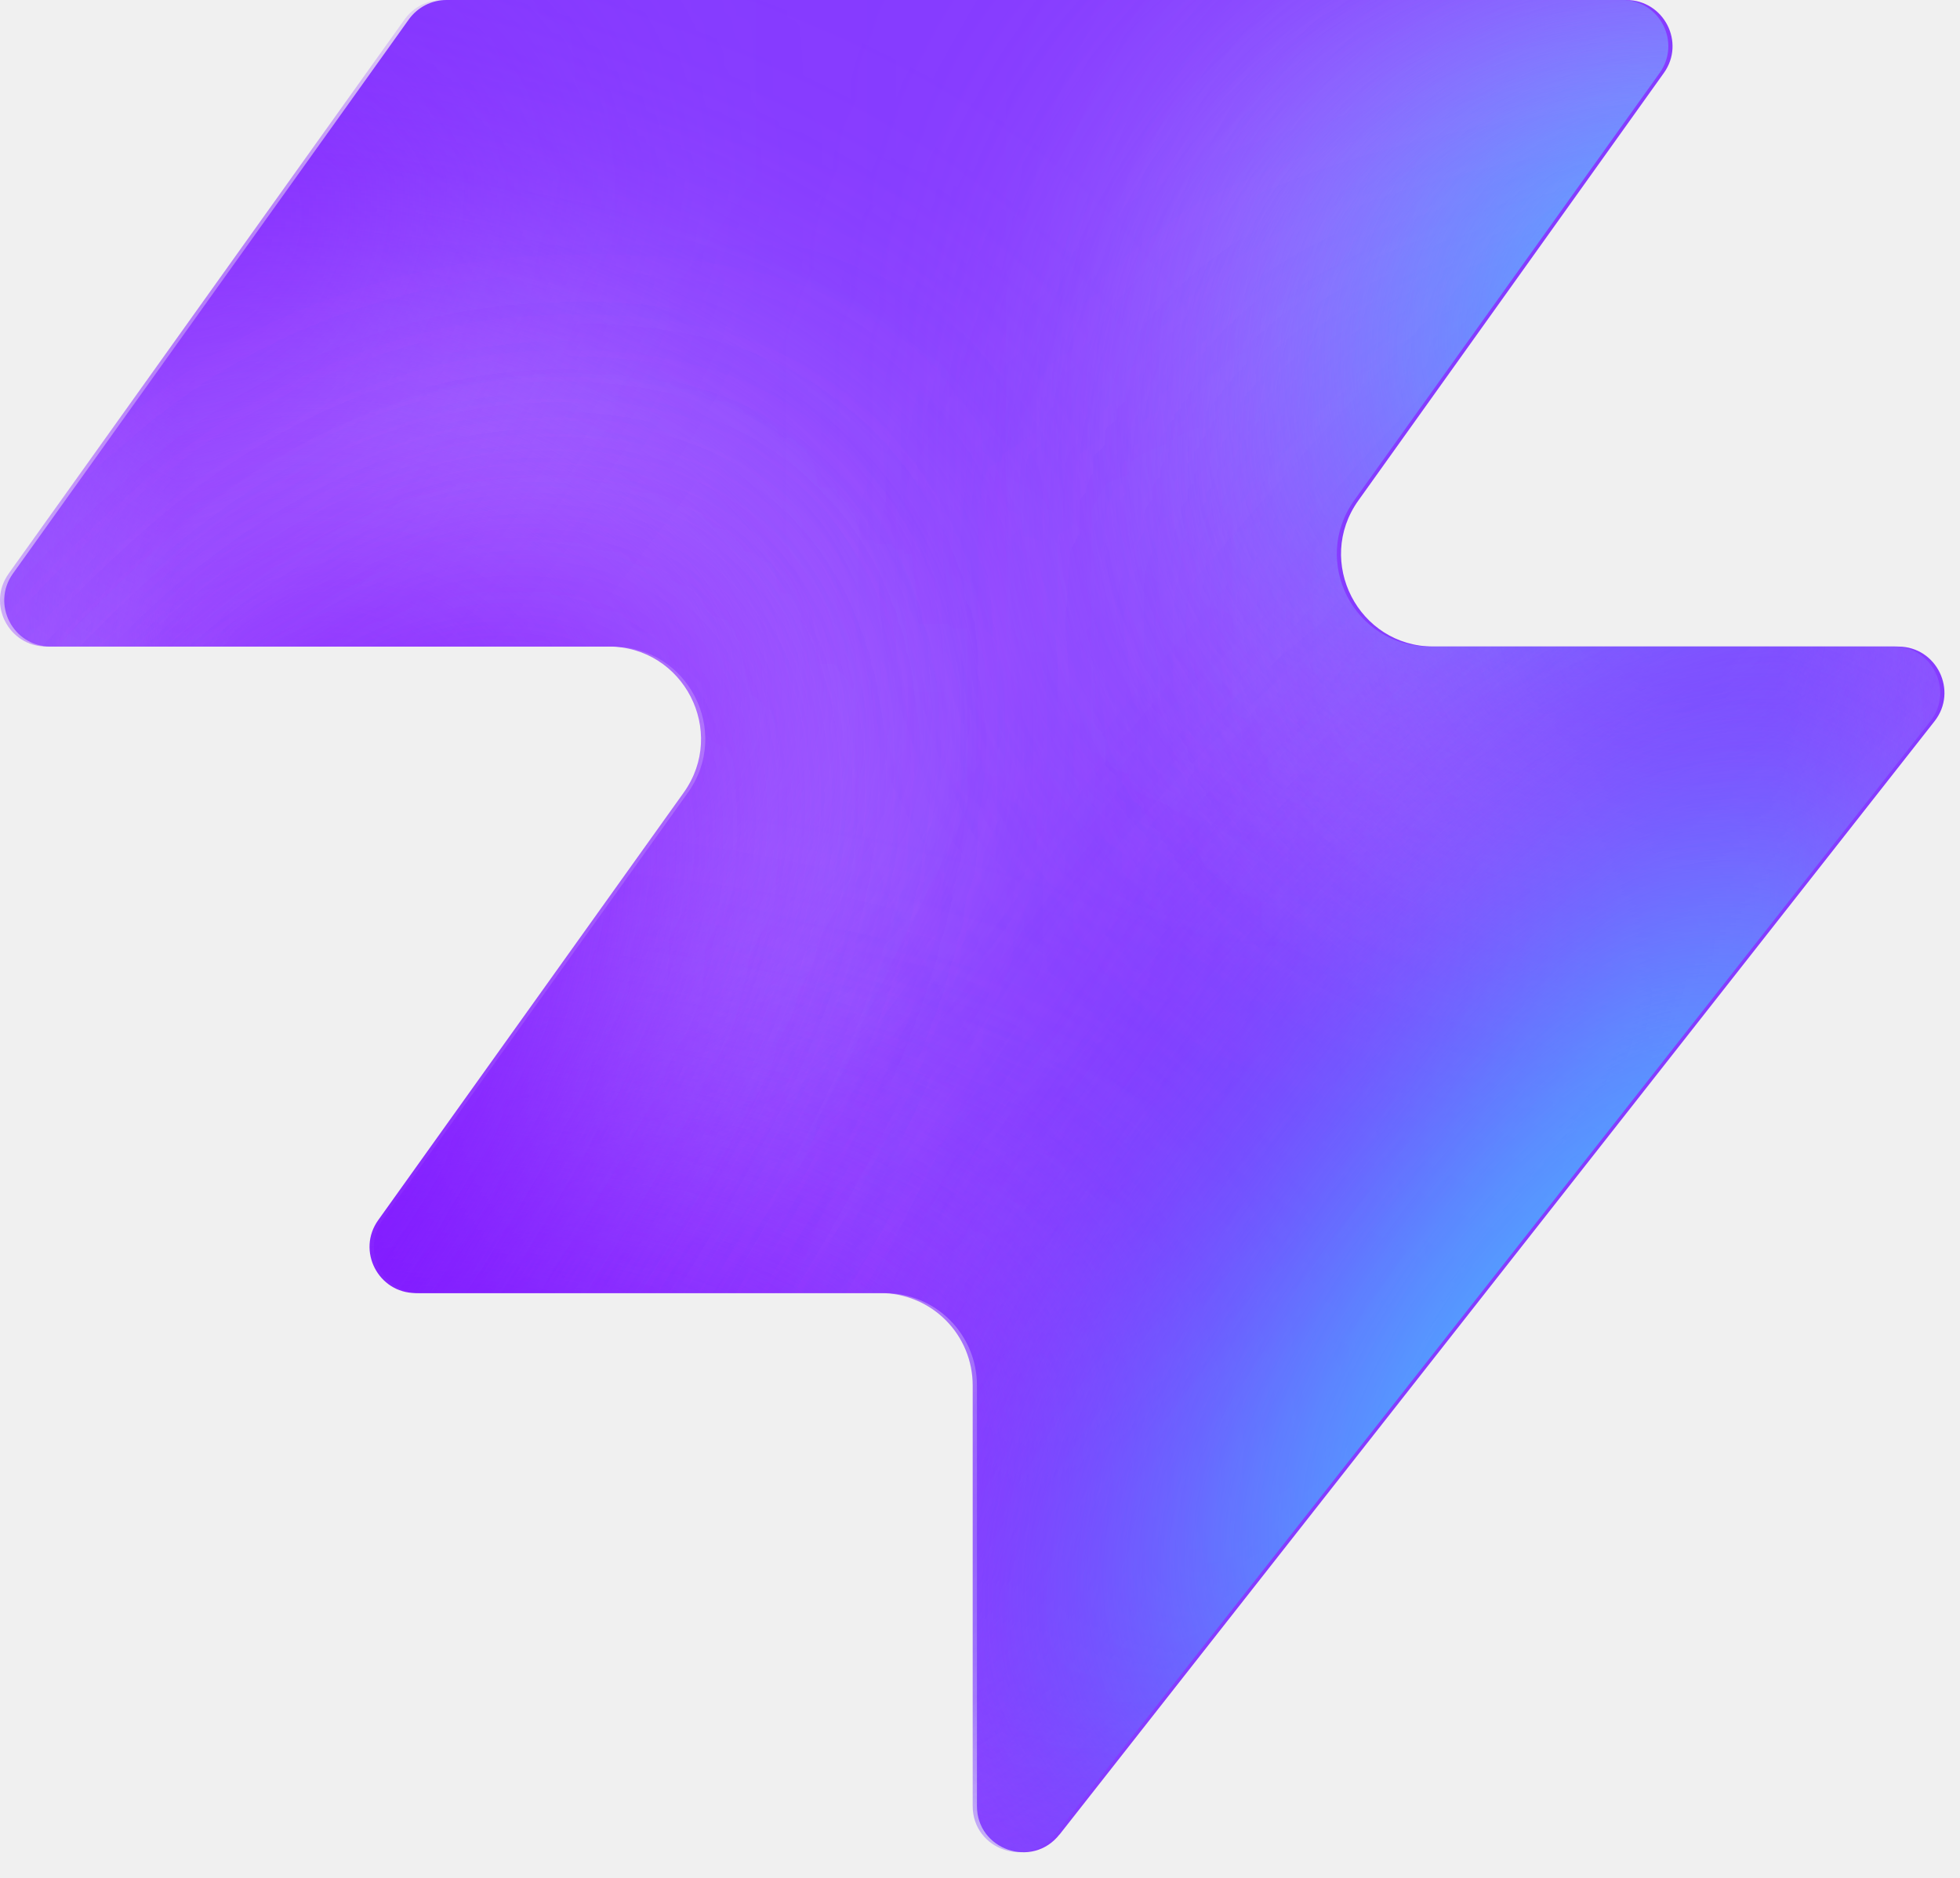
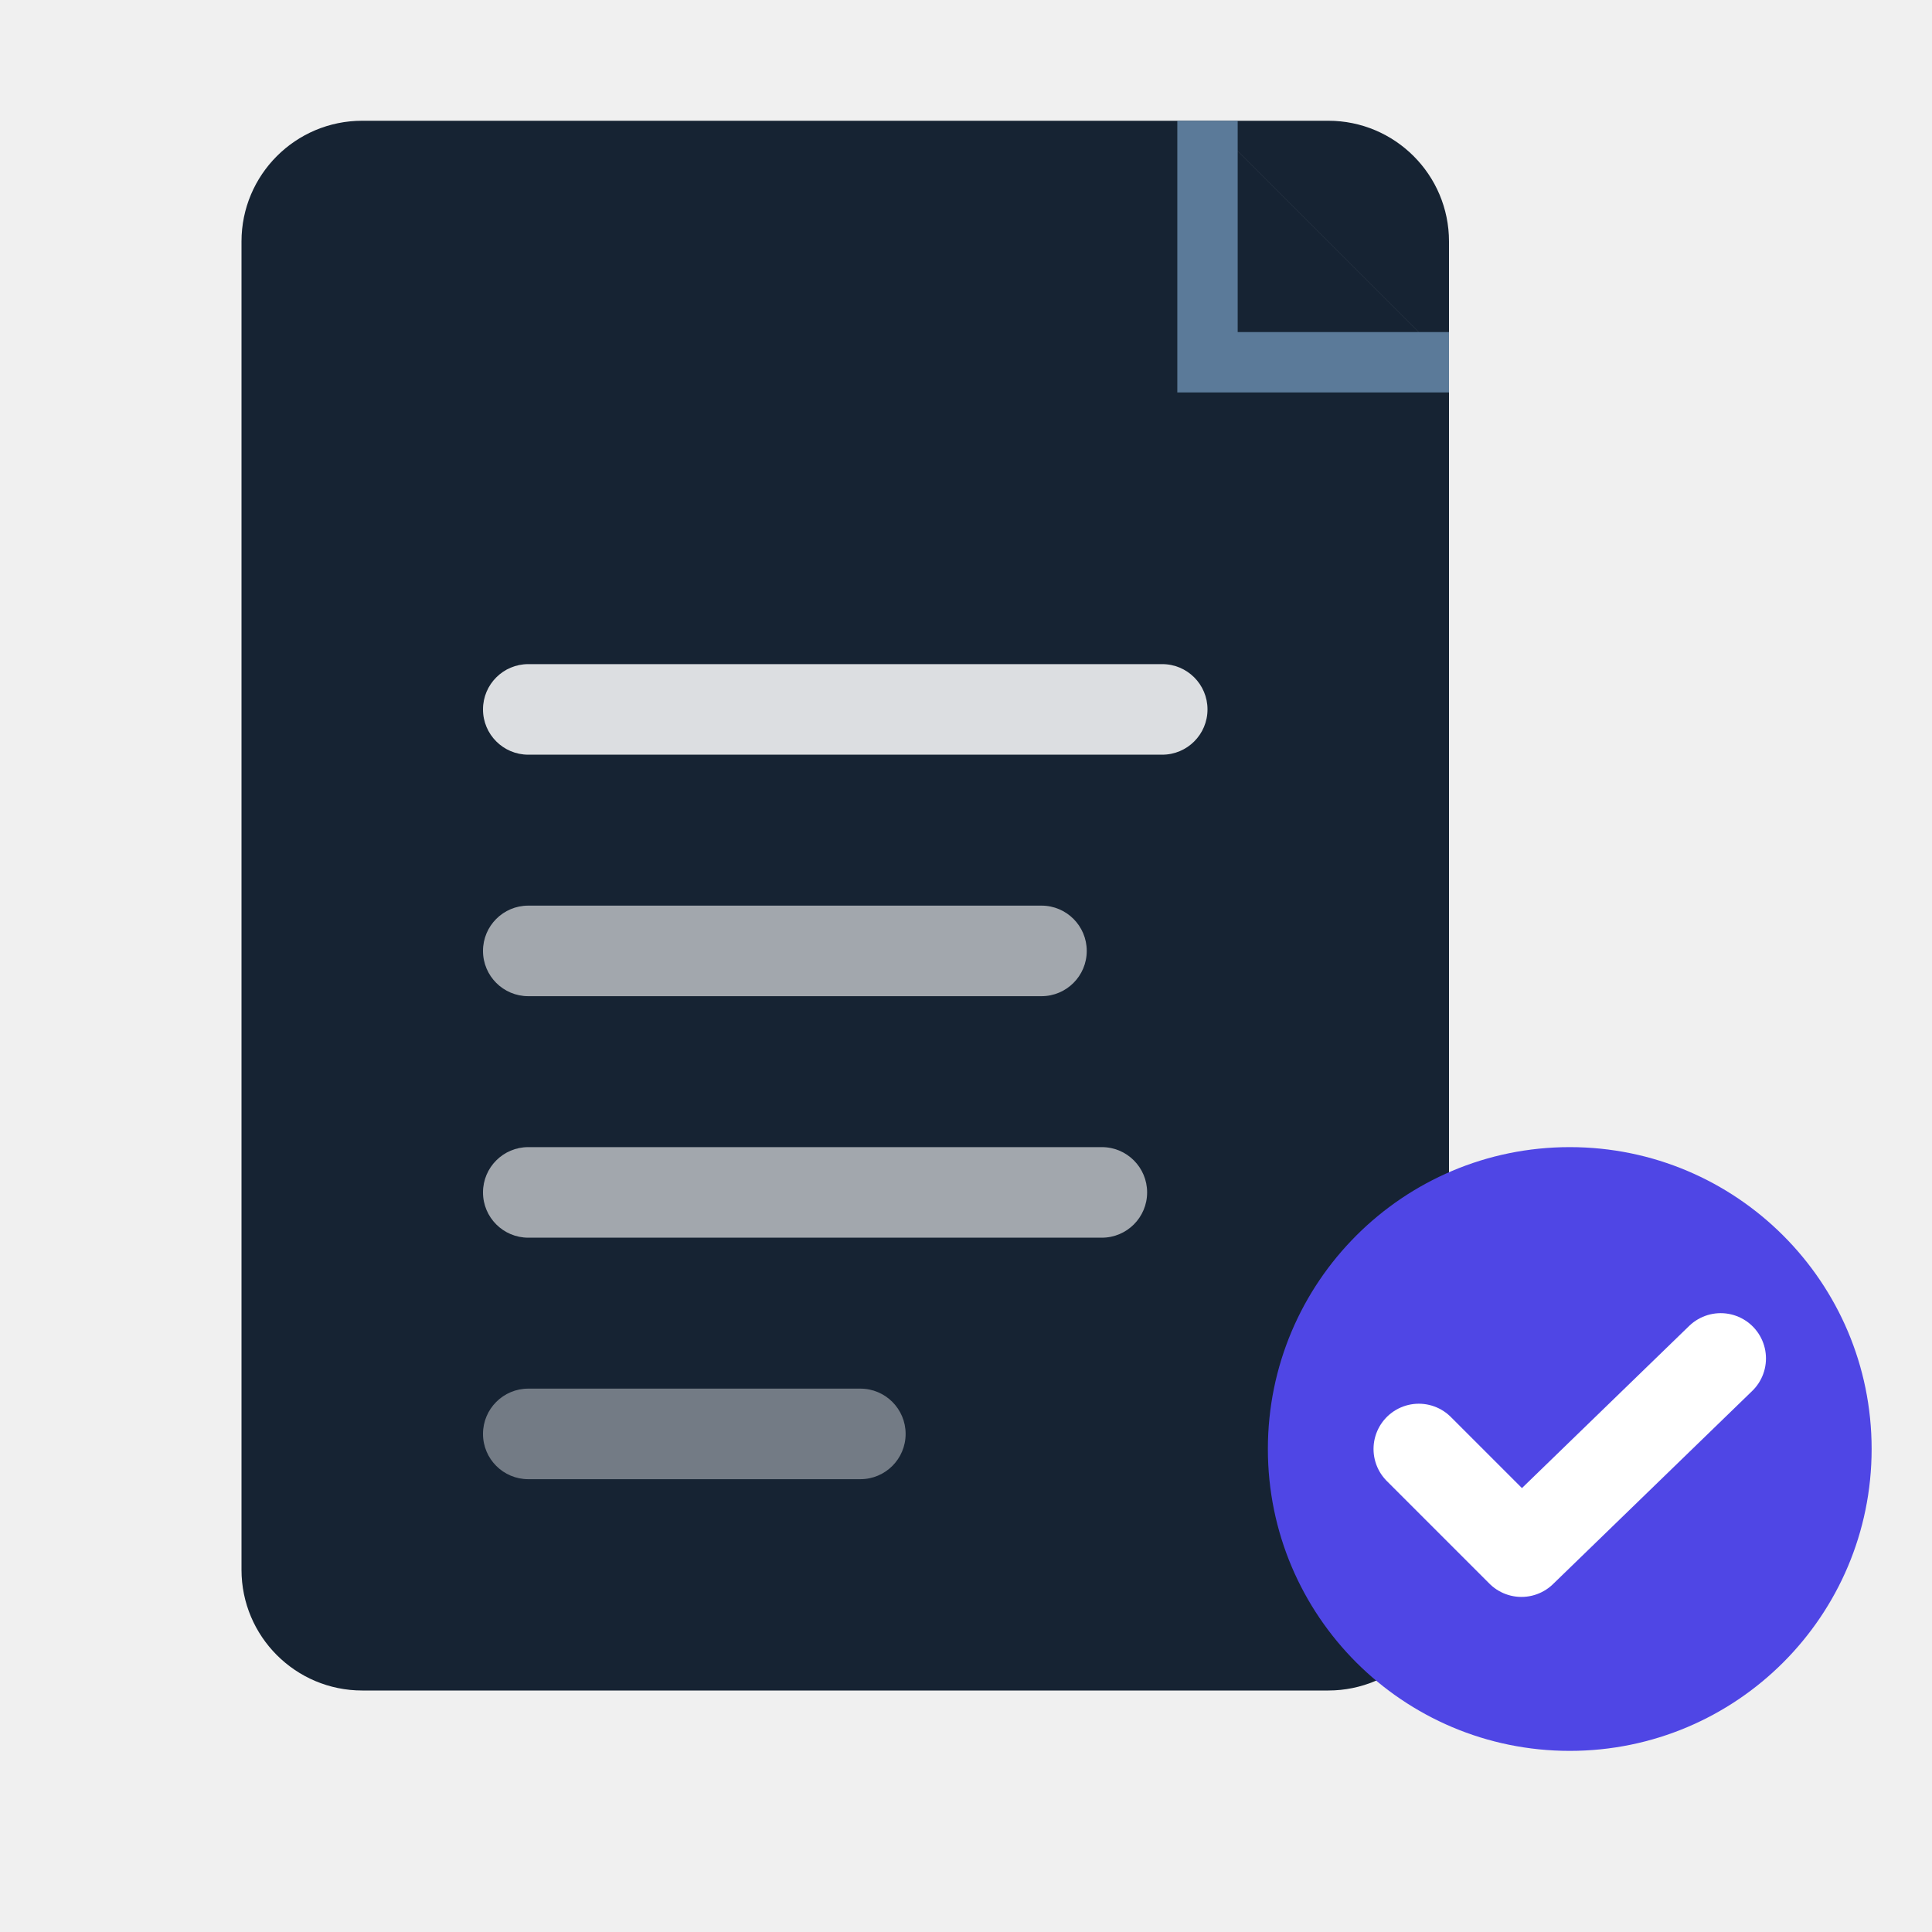
- <svg xmlns="http://www.w3.org/2000/svg" width="48" height="46" fill="none" viewBox="0 0 48 46">
-   <path fill="#863bff" d="M25.946 44.938c-.664.845-2.021.375-2.021-.698V33.937a2.26 2.26 0 0 0-2.262-2.262H10.287c-.92 0-1.456-1.04-.92-1.788l7.48-10.471c1.07-1.497 0-3.578-1.842-3.578H1.237c-.92 0-1.456-1.04-.92-1.788L10.013.474c.214-.297.556-.474.92-.474h28.894c.92 0 1.456 1.04.92 1.788l-7.48 10.471c-1.07 1.498 0 3.579 1.842 3.579h11.377c.943 0 1.473 1.088.89 1.83L25.947 44.94z" style="fill:#863bff;fill:color(display-p3 .525 .23 1);fill-opacity:1" />
-   <mask id="a" width="48" height="46" x="0" y="0" maskUnits="userSpaceOnUse" style="mask-type:alpha">
-     <path fill="#000" d="M25.842 44.938c-.664.844-2.021.375-2.021-.698V33.937a2.26 2.26 0 0 0-2.262-2.262H10.183c-.92 0-1.456-1.04-.92-1.788l7.48-10.471c1.07-1.498 0-3.579-1.842-3.579H1.133c-.92 0-1.456-1.04-.92-1.787L9.91.473c.214-.297.556-.474.92-.474h28.894c.92 0 1.456 1.04.92 1.788l-7.48 10.471c-1.07 1.498 0 3.578 1.842 3.578h11.377c.943 0 1.473 1.088.89 1.832L25.843 44.94z" style="fill:#000;fill-opacity:1" />
-   </mask>
-   <g mask="url(#a)">
-     <g filter="url(#b)">
-       <ellipse cx="5.508" cy="14.704" fill="#ede6ff" rx="5.508" ry="14.704" style="fill:#ede6ff;fill:color(display-p3 .927 .903 1);fill-opacity:1" transform="matrix(.00324 1 1 -.00324 -4.47 31.516)" />
-     </g>
-     <g filter="url(#c)">
-       <ellipse cx="10.399" cy="29.851" fill="#ede6ff" rx="10.399" ry="29.851" style="fill:#ede6ff;fill:color(display-p3 .927 .903 1);fill-opacity:1" transform="matrix(.00324 1 1 -.00324 -39.328 7.883)" />
-     </g>
-     <g filter="url(#d)">
-       <ellipse cx="5.508" cy="30.487" fill="#7e14ff" rx="5.508" ry="30.487" style="fill:#7e14ff;fill:color(display-p3 .492 .077 1);fill-opacity:1" transform="rotate(89.814 -25.913 -14.639)scale(1 -1)" />
-     </g>
-     <g filter="url(#e)">
-       <ellipse cx="5.508" cy="30.599" fill="#7e14ff" rx="5.508" ry="30.599" style="fill:#7e14ff;fill:color(display-p3 .492 .077 1);fill-opacity:1" transform="rotate(89.814 -32.644 -3.334)scale(1 -1)" />
-     </g>
-     <g filter="url(#f)">
-       <ellipse cx="5.508" cy="30.599" fill="#7e14ff" rx="5.508" ry="30.599" style="fill:#7e14ff;fill:color(display-p3 .492 .077 1);fill-opacity:1" transform="matrix(.00324 1 1 -.00324 -34.34 30.47)" />
-     </g>
-     <g filter="url(#g)">
-       <ellipse cx="14.072" cy="22.078" fill="#ede6ff" rx="14.072" ry="22.078" style="fill:#ede6ff;fill:color(display-p3 .927 .903 1);fill-opacity:1" transform="rotate(93.35 24.506 48.493)scale(-1 1)" />
-     </g>
-     <g filter="url(#h)">
-       <ellipse cx="3.47" cy="21.501" fill="#7e14ff" rx="3.47" ry="21.501" style="fill:#7e14ff;fill:color(display-p3 .492 .077 1);fill-opacity:1" transform="rotate(89.009 28.708 47.59)scale(-1 1)" />
-     </g>
-     <g filter="url(#i)">
-       <ellipse cx="3.47" cy="21.501" fill="#7e14ff" rx="3.47" ry="21.501" style="fill:#7e14ff;fill:color(display-p3 .492 .077 1);fill-opacity:1" transform="rotate(89.009 28.708 47.59)scale(-1 1)" />
-     </g>
-     <g filter="url(#j)">
-       <ellipse cx=".387" cy="8.972" fill="#7e14ff" rx="4.407" ry="29.108" style="fill:#7e14ff;fill:color(display-p3 .492 .077 1);fill-opacity:1" transform="rotate(39.51 .387 8.972)" />
-     </g>
-     <g filter="url(#k)">
-       <ellipse cx="47.523" cy="-6.092" fill="#7e14ff" rx="4.407" ry="29.108" style="fill:#7e14ff;fill:color(display-p3 .492 .077 1);fill-opacity:1" transform="rotate(37.892 47.523 -6.092)" />
-     </g>
-     <g filter="url(#l)">
-       <ellipse cx="41.412" cy="6.333" fill="#47bfff" rx="5.971" ry="9.665" style="fill:#47bfff;fill:color(display-p3 .28 .748 1);fill-opacity:1" transform="rotate(37.892 41.412 6.333)" />
-     </g>
-     <g filter="url(#m)">
-       <ellipse cx="-1.879" cy="38.332" fill="#7e14ff" rx="4.407" ry="29.108" style="fill:#7e14ff;fill:color(display-p3 .492 .077 1);fill-opacity:1" transform="rotate(37.892 -1.88 38.332)" />
-     </g>
-     <g filter="url(#n)">
-       <ellipse cx="-1.879" cy="38.332" fill="#7e14ff" rx="4.407" ry="29.108" style="fill:#7e14ff;fill:color(display-p3 .492 .077 1);fill-opacity:1" transform="rotate(37.892 -1.88 38.332)" />
-     </g>
-     <g filter="url(#o)">
-       <ellipse cx="35.651" cy="29.907" fill="#7e14ff" rx="4.407" ry="29.108" style="fill:#7e14ff;fill:color(display-p3 .492 .077 1);fill-opacity:1" transform="rotate(37.892 35.651 29.907)" />
-     </g>
-     <g filter="url(#p)">
-       <ellipse cx="38.418" cy="32.4" fill="#47bfff" rx="5.971" ry="15.297" style="fill:#47bfff;fill:color(display-p3 .28 .748 1);fill-opacity:1" transform="rotate(37.892 38.418 32.4)" />
-     </g>
-   </g>
-   <defs>
-     <filter id="b" width="60.045" height="41.654" x="-19.77" y="16.149" color-interpolation-filters="sRGB" filterUnits="userSpaceOnUse">
-       <feFlood flood-opacity="0" result="BackgroundImageFix" />
-       <feBlend in="SourceGraphic" in2="BackgroundImageFix" result="shape" />
-       <feGaussianBlur result="effect1_foregroundBlur_2002_17158" stdDeviation="7.659" />
-     </filter>
-     <filter id="c" width="90.34" height="51.437" x="-54.613" y="-7.533" color-interpolation-filters="sRGB" filterUnits="userSpaceOnUse">
-       <feFlood flood-opacity="0" result="BackgroundImageFix" />
-       <feBlend in="SourceGraphic" in2="BackgroundImageFix" result="shape" />
-       <feGaussianBlur result="effect1_foregroundBlur_2002_17158" stdDeviation="7.659" />
-     </filter>
-     <filter id="d" width="79.355" height="29.4" x="-49.64" y="2.03" color-interpolation-filters="sRGB" filterUnits="userSpaceOnUse">
-       <feFlood flood-opacity="0" result="BackgroundImageFix" />
-       <feBlend in="SourceGraphic" in2="BackgroundImageFix" result="shape" />
-       <feGaussianBlur result="effect1_foregroundBlur_2002_17158" stdDeviation="4.596" />
-     </filter>
-     <filter id="e" width="79.579" height="29.4" x="-45.045" y="20.029" color-interpolation-filters="sRGB" filterUnits="userSpaceOnUse">
-       <feFlood flood-opacity="0" result="BackgroundImageFix" />
-       <feBlend in="SourceGraphic" in2="BackgroundImageFix" result="shape" />
-       <feGaussianBlur result="effect1_foregroundBlur_2002_17158" stdDeviation="4.596" />
-     </filter>
-     <filter id="f" width="79.579" height="29.4" x="-43.513" y="21.178" color-interpolation-filters="sRGB" filterUnits="userSpaceOnUse">
-       <feFlood flood-opacity="0" result="BackgroundImageFix" />
-       <feBlend in="SourceGraphic" in2="BackgroundImageFix" result="shape" />
-       <feGaussianBlur result="effect1_foregroundBlur_2002_17158" stdDeviation="4.596" />
-     </filter>
-     <filter id="g" width="74.749" height="58.852" x="15.756" y="-17.901" color-interpolation-filters="sRGB" filterUnits="userSpaceOnUse">
-       <feFlood flood-opacity="0" result="BackgroundImageFix" />
-       <feBlend in="SourceGraphic" in2="BackgroundImageFix" result="shape" />
-       <feGaussianBlur result="effect1_foregroundBlur_2002_17158" stdDeviation="7.659" />
-     </filter>
-     <filter id="h" width="61.377" height="25.362" x="23.548" y="2.284" color-interpolation-filters="sRGB" filterUnits="userSpaceOnUse">
-       <feFlood flood-opacity="0" result="BackgroundImageFix" />
-       <feBlend in="SourceGraphic" in2="BackgroundImageFix" result="shape" />
-       <feGaussianBlur result="effect1_foregroundBlur_2002_17158" stdDeviation="4.596" />
-     </filter>
-     <filter id="i" width="61.377" height="25.362" x="23.548" y="2.284" color-interpolation-filters="sRGB" filterUnits="userSpaceOnUse">
-       <feFlood flood-opacity="0" result="BackgroundImageFix" />
-       <feBlend in="SourceGraphic" in2="BackgroundImageFix" result="shape" />
-       <feGaussianBlur result="effect1_foregroundBlur_2002_17158" stdDeviation="4.596" />
-     </filter>
-     <filter id="j" width="56.045" height="63.649" x="-27.636" y="-22.853" color-interpolation-filters="sRGB" filterUnits="userSpaceOnUse">
-       <feFlood flood-opacity="0" result="BackgroundImageFix" />
-       <feBlend in="SourceGraphic" in2="BackgroundImageFix" result="shape" />
-       <feGaussianBlur result="effect1_foregroundBlur_2002_17158" stdDeviation="4.596" />
-     </filter>
-     <filter id="k" width="54.814" height="64.646" x="20.116" y="-38.415" color-interpolation-filters="sRGB" filterUnits="userSpaceOnUse">
-       <feFlood flood-opacity="0" result="BackgroundImageFix" />
-       <feBlend in="SourceGraphic" in2="BackgroundImageFix" result="shape" />
-       <feGaussianBlur result="effect1_foregroundBlur_2002_17158" stdDeviation="4.596" />
-     </filter>
-     <filter id="l" width="33.541" height="35.313" x="24.641" y="-11.323" color-interpolation-filters="sRGB" filterUnits="userSpaceOnUse">
-       <feFlood flood-opacity="0" result="BackgroundImageFix" />
-       <feBlend in="SourceGraphic" in2="BackgroundImageFix" result="shape" />
-       <feGaussianBlur result="effect1_foregroundBlur_2002_17158" stdDeviation="4.596" />
-     </filter>
-     <filter id="m" width="54.814" height="64.646" x="-29.286" y="6.009" color-interpolation-filters="sRGB" filterUnits="userSpaceOnUse">
-       <feFlood flood-opacity="0" result="BackgroundImageFix" />
-       <feBlend in="SourceGraphic" in2="BackgroundImageFix" result="shape" />
-       <feGaussianBlur result="effect1_foregroundBlur_2002_17158" stdDeviation="4.596" />
-     </filter>
-     <filter id="n" width="54.814" height="64.646" x="-29.286" y="6.009" color-interpolation-filters="sRGB" filterUnits="userSpaceOnUse">
-       <feFlood flood-opacity="0" result="BackgroundImageFix" />
-       <feBlend in="SourceGraphic" in2="BackgroundImageFix" result="shape" />
-       <feGaussianBlur result="effect1_foregroundBlur_2002_17158" stdDeviation="4.596" />
-     </filter>
-     <filter id="o" width="54.814" height="64.646" x="8.244" y="-2.416" color-interpolation-filters="sRGB" filterUnits="userSpaceOnUse">
-       <feFlood flood-opacity="0" result="BackgroundImageFix" />
-       <feBlend in="SourceGraphic" in2="BackgroundImageFix" result="shape" />
-       <feGaussianBlur result="effect1_foregroundBlur_2002_17158" stdDeviation="4.596" />
-     </filter>
-     <filter id="p" width="39.409" height="43.623" x="18.713" y="10.588" color-interpolation-filters="sRGB" filterUnits="userSpaceOnUse">
-       <feFlood flood-opacity="0" result="BackgroundImageFix" />
-       <feBlend in="SourceGraphic" in2="BackgroundImageFix" result="shape" />
-       <feGaussianBlur result="effect1_foregroundBlur_2002_17158" stdDeviation="4.596" />
-     </filter>
-   </defs>
+ <svg xmlns="http://www.w3.org/2000/svg" viewBox="0 0 32 32" fill="none">
+   <rect x="4" y="2" width="20" height="26" rx="2" fill="#162333" />
+   <path d="M20 2 L24 6 L20 6 Z" fill="#ffffff" opacity="0.25" />
+   <path d="M20 2 L24 6 L20 6 Z" fill="#162333" />
+   <path d="M20 2 L20 6 L24 6" stroke="#5b7a99" stroke-width="1" fill="none" />
+   <rect x="8" y="11" width="12" height="1.5" rx="0.75" fill="#ffffff" opacity="0.85" />
+   <rect x="8" y="15" width="10" height="1.5" rx="0.75" fill="#ffffff" opacity="0.6" />
+   <rect x="8" y="19" width="11" height="1.5" rx="0.75" fill="#ffffff" opacity="0.6" />
+   <rect x="8" y="23" width="7" height="1.5" rx="0.75" fill="#ffffff" opacity="0.4" />
+   <circle cx="26" cy="24" r="5" fill="#4f46e5" />
+   <path d="M23.5 24 L25.2 25.7 L28.5 22.5" stroke="white" stroke-width="1.5" stroke-linecap="round" stroke-linejoin="round" />
</svg>
